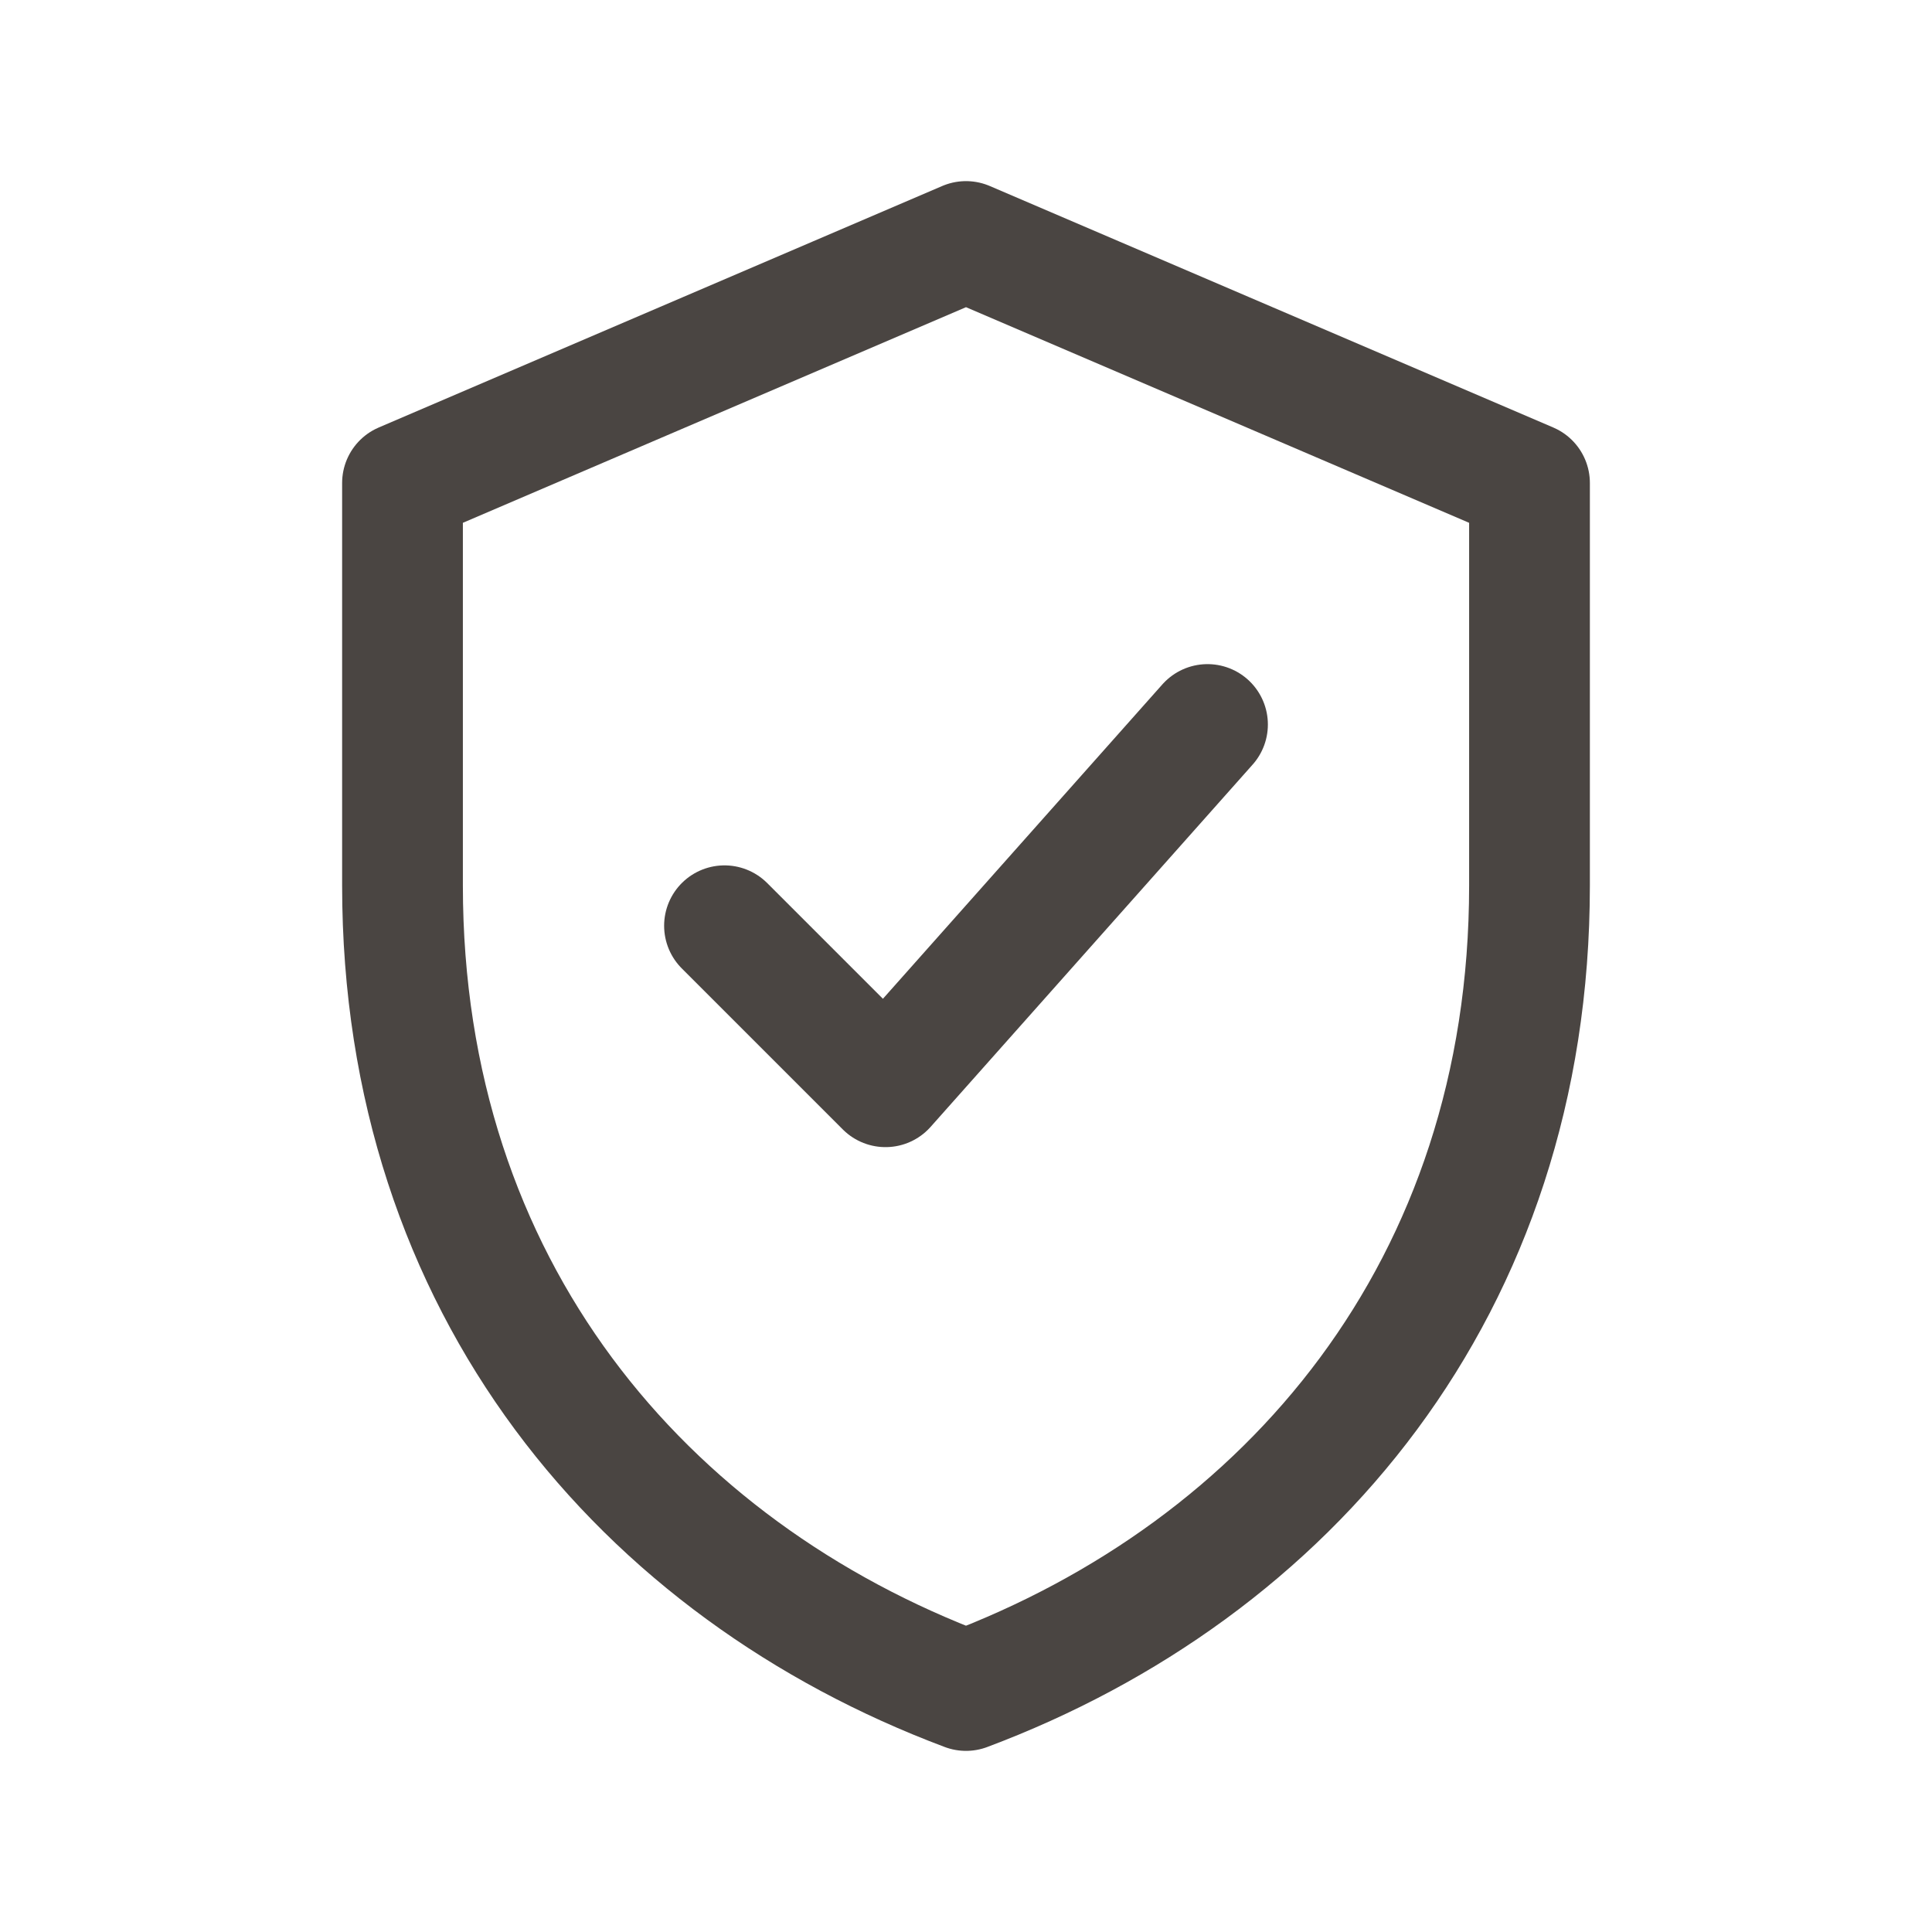
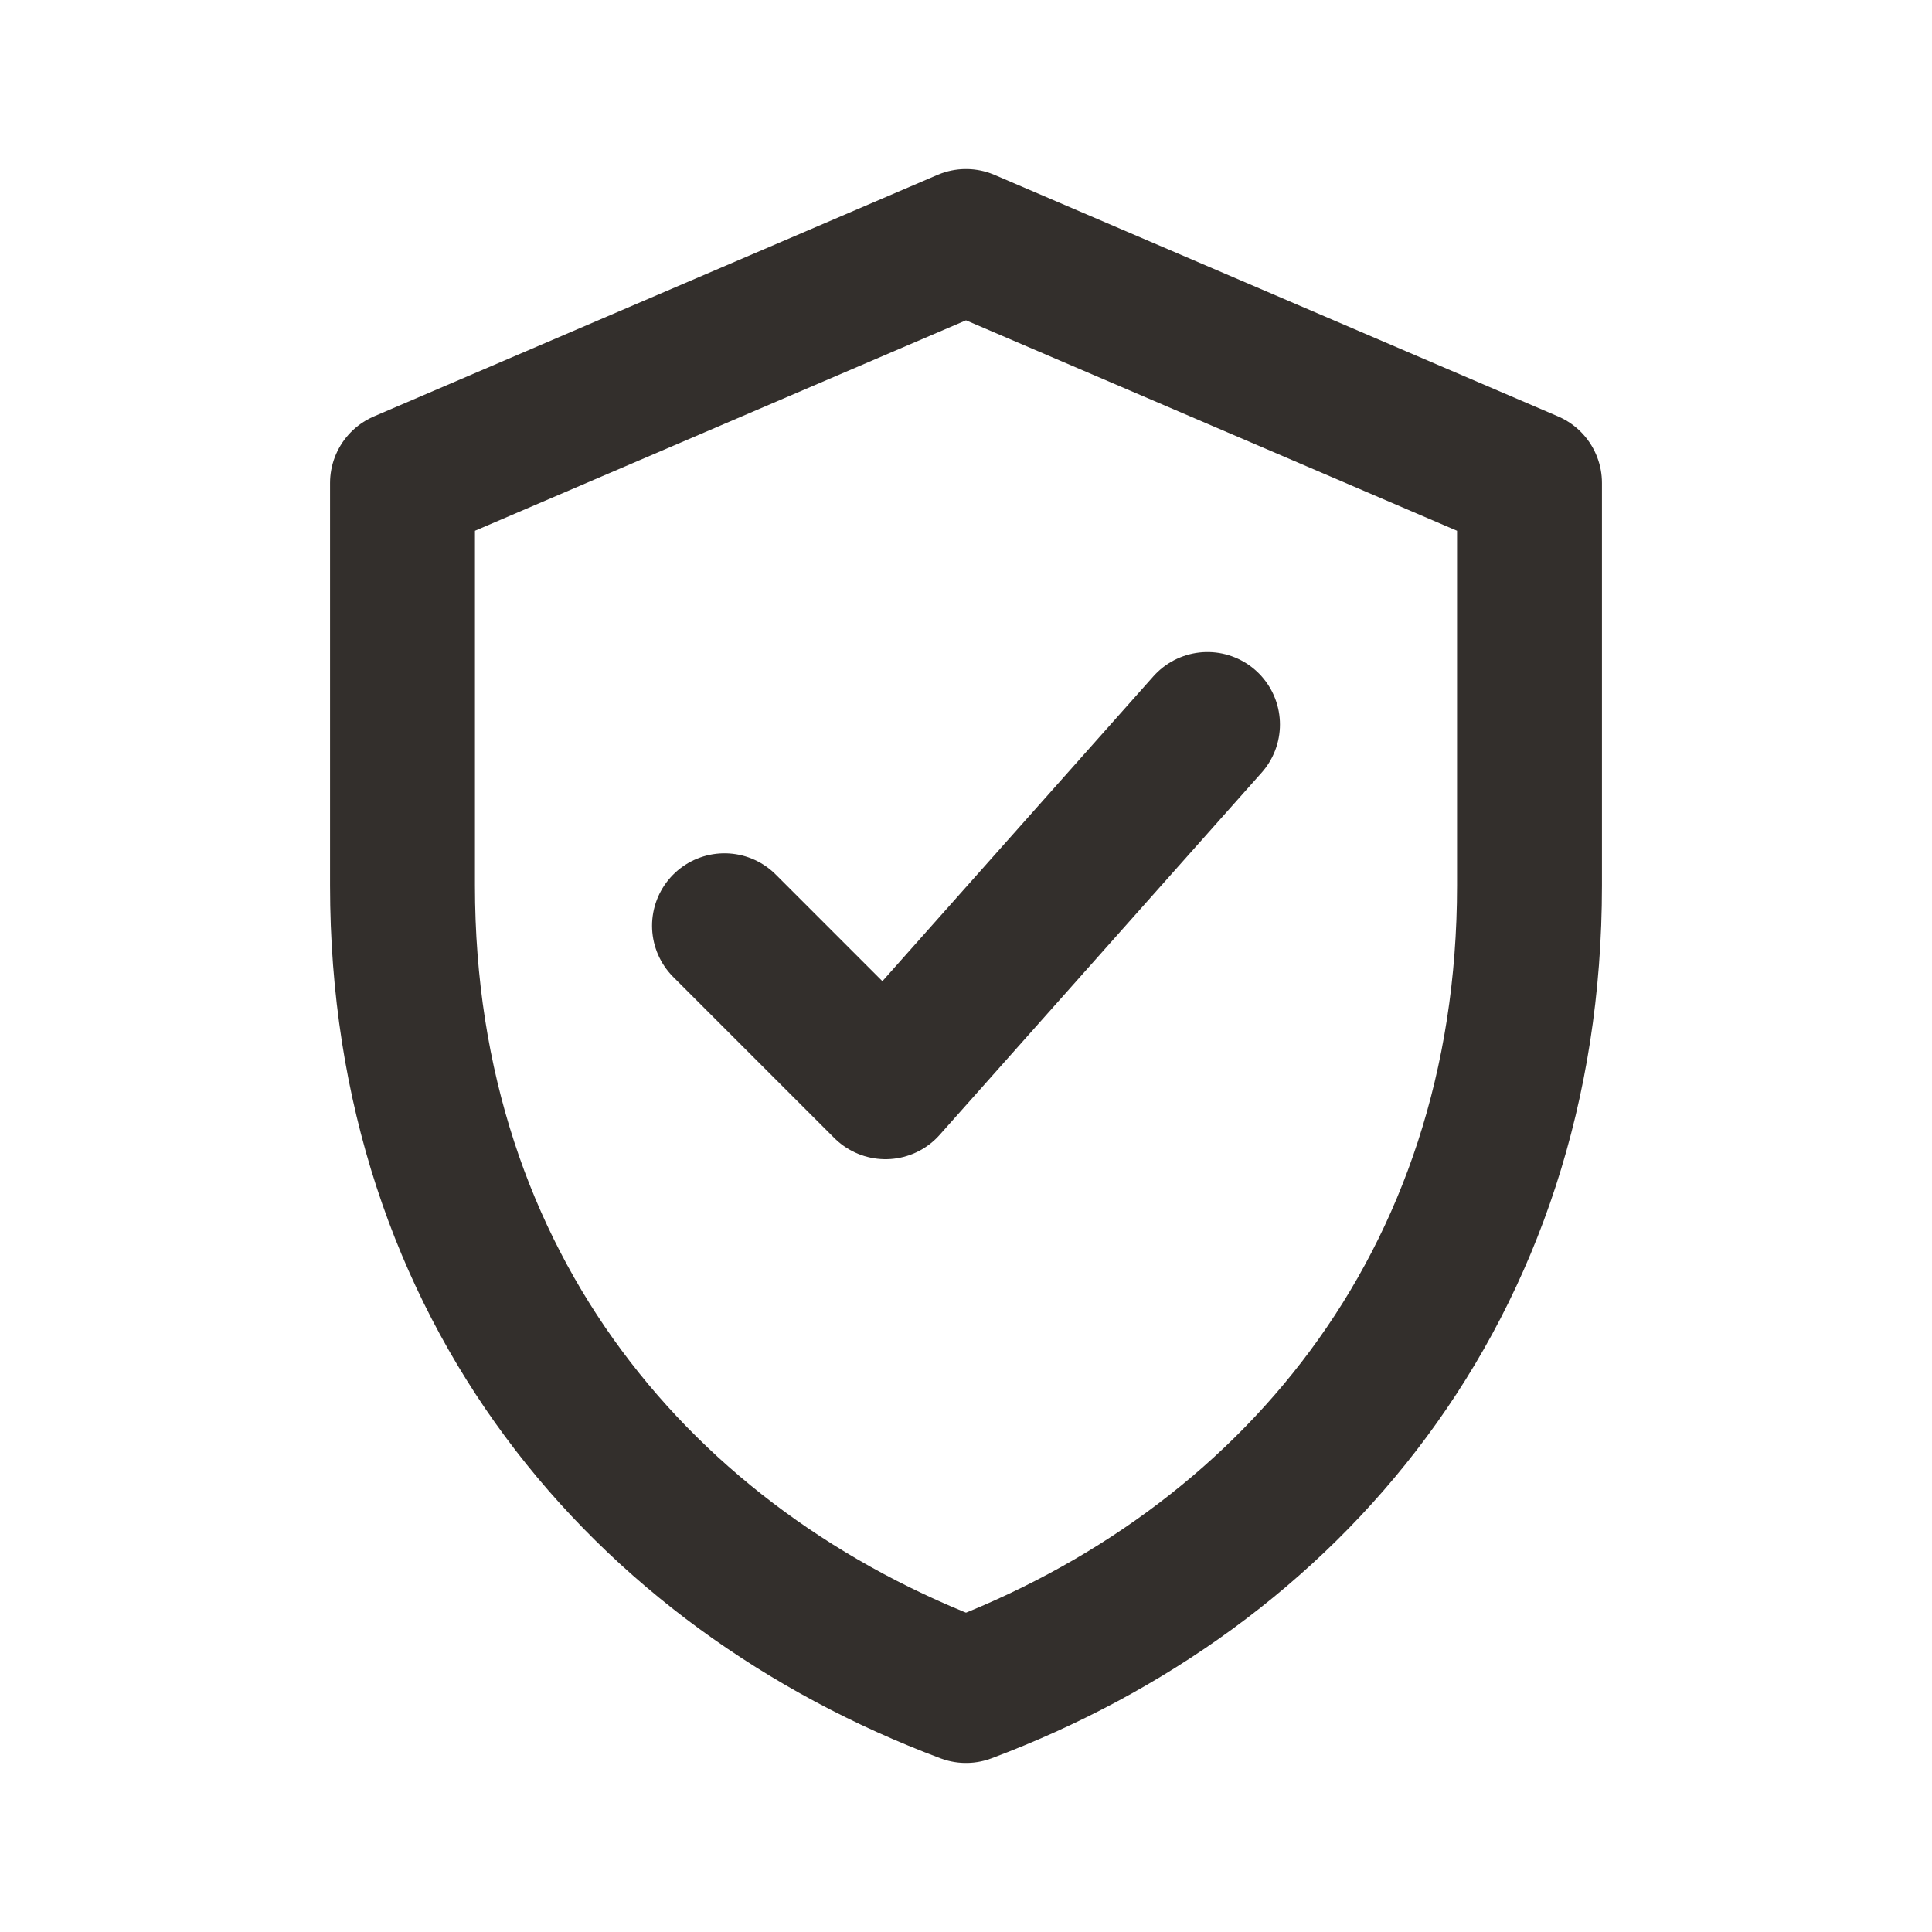
- <svg xmlns="http://www.w3.org/2000/svg" viewBox="0 0 24 24" fill="none" stroke="#4A4542" stroke-width="1.5" stroke-linecap="round" stroke-linejoin="round">
+ <svg xmlns="http://www.w3.org/2000/svg" viewBox="0 0 24 24" fill="none" stroke="#332F2C" stroke-width="1.8" stroke-linecap="round" stroke-linejoin="round">
  <path d="M12 3l7 3v5c0 5-3 8.5-7 10-4-1.5-7-5-7-10V6Z" />
  <path d="M9 11.5l2 2 4-4.5" />
</svg>
